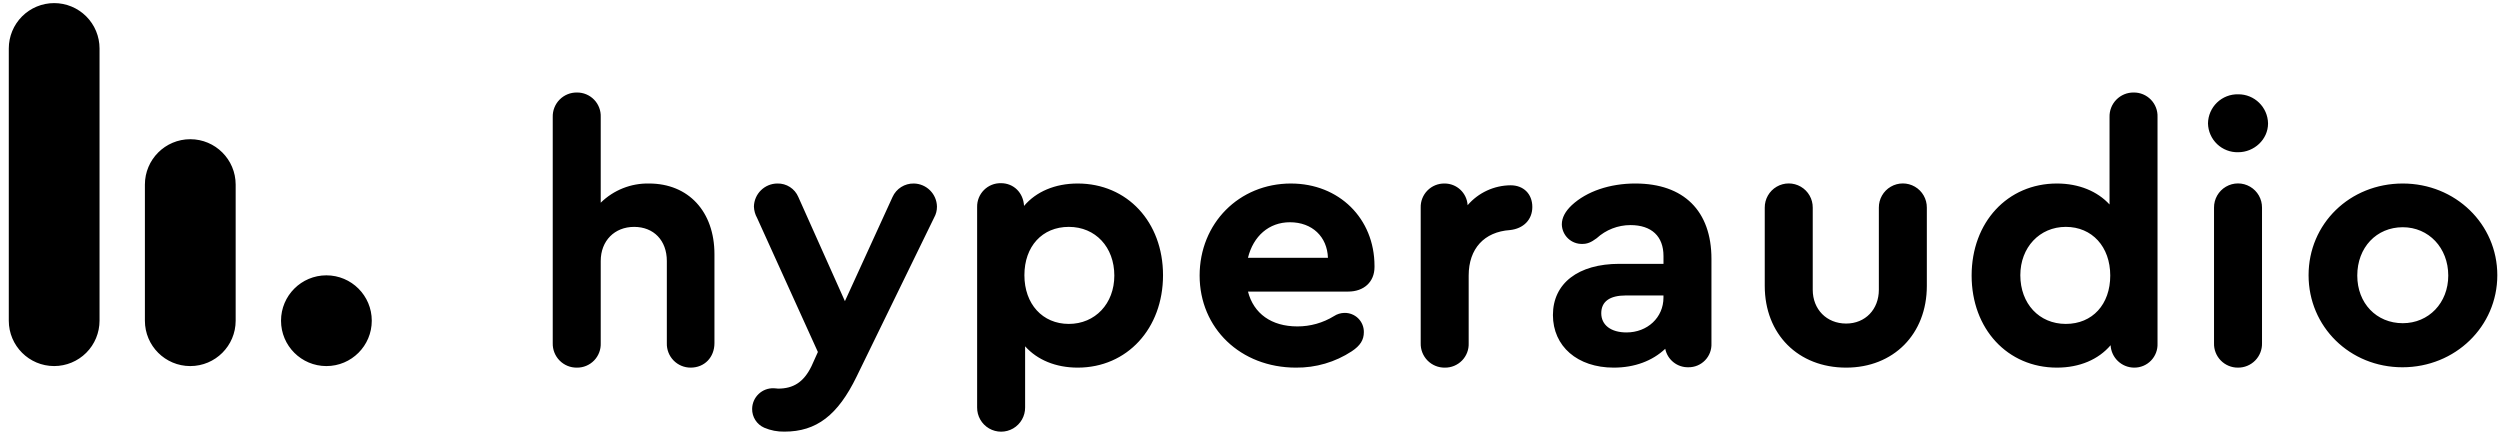
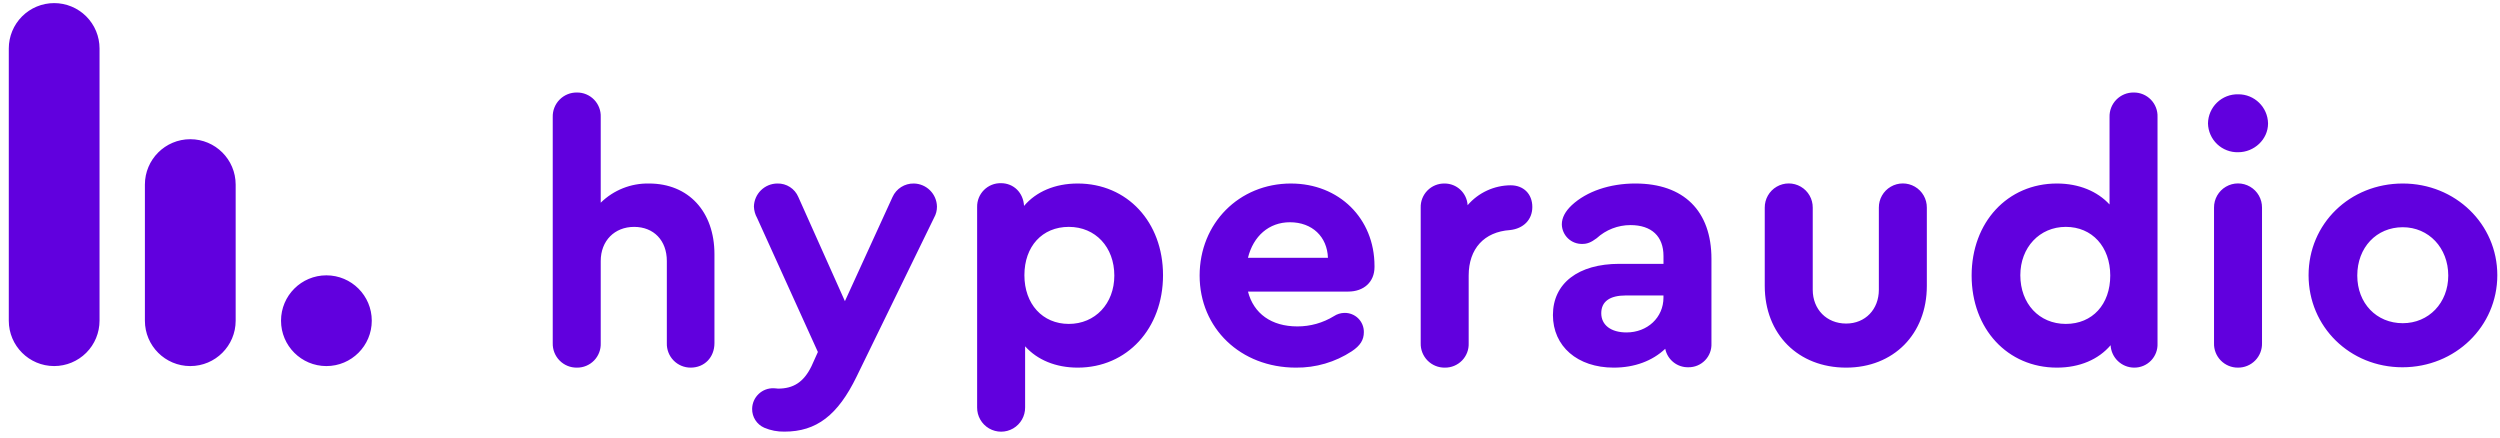
- <svg xmlns="http://www.w3.org/2000/svg" width="200px" height="35px" viewBox="0 0 200 35">
+ <svg xmlns="http://www.w3.org/2000/svg" width="200px" height="35px" viewBox="0 0 200 35" version="1.1">
  <g id="Page-1" stroke="none" stroke-width="1" fill="none" fill-rule="evenodd" opacity="0.998">
-     <path d="M7.963,3.877 L7.963,25.657 C7.962,26.62 7.58,27.543 6.899,28.223 C6.218,28.904 5.295,29.285 4.332,29.285 C2.328,29.285 0.704,27.661 0.703,25.657 L0.703,3.877 C0.703,2.915 1.086,1.992 1.766,1.311 C2.447,0.631 3.37,0.248 4.332,0.248 C5.295,0.248 6.218,0.63 6.899,1.311 C7.58,1.991 7.963,2.915 7.963,3.877 Z M26.112,29.286 C24.107,29.286 22.482,27.661 22.482,25.656 C22.482,23.652 24.107,22.027 26.112,22.027 C28.117,22.027 29.742,23.652 29.742,25.656 C29.742,27.661 28.117,29.286 26.112,29.286 Z M18.853,14.767 L18.853,25.657 C18.852,27.662 17.227,29.287 15.222,29.286 C13.217,29.286 11.592,27.662 11.592,25.657 L11.592,14.767 C11.592,12.763 13.217,11.137 15.222,11.137 C17.227,11.137 18.852,12.762 18.853,14.767 Z M51.925,14.681 L51.924,14.681 C55.08,14.681 57.156,16.927 57.156,20.339 L57.156,27.448 C57.156,28.585 56.36,29.41 55.251,29.41 C54.735,29.411 54.241,29.203 53.882,28.833 C53.523,28.463 53.33,27.963 53.347,27.448 L53.347,20.88 C53.347,19.231 52.294,18.151 50.731,18.151 C49.167,18.151 48.058,19.259 48.058,20.88 L48.058,27.448 C48.079,27.965 47.887,28.468 47.527,28.839 C47.167,29.21 46.67,29.417 46.152,29.411 C45.632,29.418 45.132,29.213 44.767,28.842 C44.402,28.472 44.204,27.968 44.219,27.448 L44.219,9.363 C44.204,8.844 44.402,8.34 44.767,7.97 C45.132,7.599 45.632,7.394 46.152,7.401 C46.67,7.395 47.167,7.602 47.527,7.973 C47.887,8.344 48.079,8.847 48.058,9.363 L48.058,16.216 C49.087,15.205 50.482,14.651 51.925,14.681 Z M73.108,14.681 L73.109,14.681 C74.122,14.699 74.939,15.516 74.957,16.529 C74.959,16.838 74.881,17.142 74.729,17.411 L68.531,30.122 C67.024,33.222 65.317,34.53 62.758,34.53 C62.202,34.542 61.649,34.435 61.138,34.217 C60.542,33.954 60.162,33.361 60.171,32.71 C60.176,32.259 60.363,31.829 60.69,31.519 C61.016,31.208 61.455,31.043 61.905,31.06 C62.047,31.06 62.161,31.089 62.246,31.089 C63.469,31.089 64.294,30.576 64.919,29.296 L65.431,28.159 L60.569,17.439 C60.412,17.16 60.325,16.848 60.313,16.529 C60.334,15.506 61.166,14.686 62.189,14.681 C62.918,14.662 63.583,15.09 63.867,15.761 L67.593,24.093 L71.402,15.761 C71.702,15.091 72.374,14.666 73.108,14.681 Z M86.217,14.681 L86.217,14.681 C90.17,14.681 93.042,17.752 93.042,22.017 C93.042,26.282 90.169,29.41 86.217,29.41 C84.454,29.41 82.975,28.785 82.009,27.704 L82.009,32.595 C82.016,33.285 81.651,33.926 81.055,34.274 C80.458,34.621 79.721,34.621 79.124,34.274 C78.527,33.926 78.163,33.285 78.17,32.595 L78.17,16.559 C78.16,16.051 78.358,15.56 78.717,15.201 C79.077,14.841 79.567,14.644 80.075,14.654 C81.099,14.654 81.866,15.421 81.923,16.473 C82.89,15.335 84.397,14.681 86.217,14.681 Z M85.506,25.913 C87.611,25.913 89.146,24.292 89.146,22.046 C89.146,19.771 87.639,18.15 85.506,18.15 C83.374,18.15 81.952,19.714 81.952,22.017 C81.952,24.32 83.402,25.913 85.506,25.913 Z M103.278,14.681 L103.278,14.682 C107.117,14.682 109.96,17.469 109.96,21.279 L109.96,21.364 C109.96,22.558 109.107,23.326 107.856,23.326 L99.838,23.326 C100.293,25.089 101.715,26.113 103.791,26.113 C104.825,26.116 105.839,25.83 106.72,25.288 C106.965,25.127 107.251,25.038 107.544,25.032 C107.958,25.02 108.358,25.177 108.654,25.466 C108.949,25.756 109.113,26.154 109.108,26.568 C109.108,27.193 108.824,27.648 108.141,28.103 C106.816,28.972 105.261,29.427 103.676,29.41 C99.24,29.41 95.97,26.254 95.97,22.046 C95.97,17.865 99.126,14.681 103.278,14.681 Z M103.192,17.78 L103.193,17.78 C101.515,17.78 100.264,18.889 99.837,20.624 L106.235,20.624 C106.178,18.946 104.985,17.78 103.192,17.78 Z M120.85,14.823 L120.851,14.823 C121.875,14.823 122.586,15.505 122.586,16.558 C122.586,17.581 121.874,18.292 120.794,18.406 C118.745,18.548 117.494,19.884 117.494,22.045 L117.494,27.449 C117.516,27.966 117.324,28.469 116.964,28.84 C116.603,29.211 116.106,29.417 115.589,29.411 C115.069,29.419 114.569,29.213 114.203,28.843 C113.838,28.472 113.64,27.969 113.656,27.449 L113.656,16.614 C113.64,16.102 113.835,15.605 114.195,15.24 C114.555,14.875 115.048,14.673 115.561,14.681 C116.54,14.675 117.352,15.438 117.409,16.415 C118.272,15.413 119.527,14.832 120.85,14.823 Z M130.832,14.68 L130.83,14.681 C134.698,14.681 136.916,16.87 136.916,20.709 L136.916,27.476 C136.938,27.978 136.753,28.467 136.403,28.827 C136.053,29.188 135.57,29.388 135.067,29.381 C134.175,29.401 133.396,28.778 133.219,27.903 C132.196,28.869 130.774,29.41 129.096,29.41 C126.196,29.41 124.234,27.704 124.234,25.201 C124.234,22.671 126.252,21.107 129.551,21.107 L133.079,21.107 L133.079,20.481 C133.079,18.917 132.14,18.007 130.434,18.007 C129.434,18.008 128.47,18.383 127.733,19.059 C127.278,19.401 126.965,19.514 126.595,19.514 C126.168,19.528 125.754,19.371 125.444,19.077 C125.134,18.783 124.954,18.377 124.946,17.95 C124.946,17.41 125.23,16.898 125.742,16.415 C126.936,15.306 128.784,14.68 130.832,14.68 Z M130.119,26.595 C131.797,26.595 133.077,25.4 133.077,23.808 L133.077,23.637 L130.063,23.637 C128.783,23.637 128.101,24.121 128.101,25.059 C128.101,25.998 128.868,26.595 130.119,26.595 Z M147.692,29.41 C143.853,29.41 141.18,26.737 141.18,22.87 L141.18,16.614 C141.173,15.924 141.538,15.283 142.134,14.936 C142.731,14.588 143.468,14.588 144.065,14.936 C144.662,15.283 145.026,15.924 145.019,16.614 L145.019,23.183 C145.019,24.747 146.128,25.884 147.692,25.884 C149.227,25.884 150.308,24.747 150.308,23.183 L150.308,16.614 C150.301,15.924 150.665,15.283 151.262,14.936 C151.859,14.588 152.596,14.588 153.193,14.936 C153.79,15.283 154.154,15.924 154.147,16.614 L154.147,22.87 C154.147,26.737 151.474,29.41 147.692,29.41 Z M170.696,7.401 C171.213,7.395 171.71,7.602 172.071,7.973 C172.431,8.344 172.623,8.847 172.602,9.363 L172.602,27.477 C172.624,27.986 172.435,28.482 172.08,28.848 C171.725,29.214 171.235,29.417 170.725,29.41 C169.725,29.401 168.903,28.617 168.848,27.618 C167.881,28.756 166.374,29.41 164.554,29.41 C160.601,29.41 157.73,26.311 157.73,22.045 C157.73,17.78 160.602,14.681 164.554,14.681 C166.317,14.681 167.796,15.306 168.763,16.358 L168.763,9.363 C168.748,8.844 168.946,8.34 169.311,7.97 C169.676,7.599 170.176,7.394 170.696,7.401 Z M165.265,25.913 C167.398,25.913 168.82,24.349 168.82,22.046 C168.82,19.742 167.369,18.15 165.265,18.15 C163.161,18.15 161.626,19.799 161.626,22.017 C161.626,24.292 163.133,25.913 165.265,25.913 Z M179.056,7.544 C180.356,7.535 181.422,8.575 181.444,9.875 C181.444,11.155 180.335,12.178 179.056,12.178 C178.43,12.195 177.823,11.961 177.369,11.529 C176.916,11.097 176.653,10.502 176.639,9.875 C176.647,9.245 176.907,8.643 177.361,8.205 C177.815,7.767 178.425,7.529 179.056,7.544 Z M179.027,29.41 C178.511,29.412 178.017,29.203 177.658,28.834 C177.299,28.464 177.105,27.963 177.122,27.448 L177.122,16.613 C177.115,15.923 177.479,15.282 178.076,14.935 C178.673,14.587 179.41,14.587 180.007,14.935 C180.604,15.282 180.968,15.923 180.961,16.613 L180.961,27.448 C180.976,27.968 180.778,28.471 180.413,28.842 C180.048,29.212 179.547,29.418 179.027,29.41 Z M192.222,14.681 C196.43,14.681 199.785,17.922 199.785,22.017 C199.785,26.112 196.429,29.382 192.193,29.382 C187.985,29.382 184.686,26.14 184.686,22.017 C184.686,17.894 187.985,14.681 192.222,14.681 Z M192.222,18.178 C190.117,18.178 188.582,19.799 188.582,22.045 C188.582,24.263 190.117,25.856 192.222,25.856 C194.297,25.856 195.861,24.235 195.861,22.045 C195.861,19.828 194.297,18.178 192.222,18.178 Z" id="hyperaudio-logo" fill="#000000" fill-rule="nonzero" />
+     <path d="M7.963,3.877 L7.963,25.657 C7.962,26.62 7.58,27.543 6.899,28.223 C6.218,28.904 5.295,29.285 4.332,29.285 C2.328,29.285 0.704,27.661 0.703,25.657 L0.703,3.877 C0.703,2.915 1.086,1.992 1.766,1.311 C2.447,0.631 3.37,0.248 4.332,0.248 C5.295,0.248 6.218,0.63 6.899,1.311 C7.58,1.991 7.963,2.915 7.963,3.877 Z M26.112,29.286 C24.107,29.286 22.482,27.661 22.482,25.656 C22.482,23.652 24.107,22.027 26.112,22.027 C28.117,22.027 29.742,23.652 29.742,25.656 C29.742,27.661 28.117,29.286 26.112,29.286 Z M18.853,14.767 L18.853,25.657 C18.852,27.662 17.227,29.287 15.222,29.286 C13.217,29.286 11.592,27.662 11.592,25.657 L11.592,14.767 C11.592,12.763 13.217,11.137 15.222,11.137 C17.227,11.137 18.852,12.762 18.853,14.767 Z M51.925,14.681 L51.924,14.681 C55.08,14.681 57.156,16.927 57.156,20.339 L57.156,27.448 C57.156,28.585 56.36,29.41 55.251,29.41 C54.735,29.411 54.241,29.203 53.882,28.833 C53.523,28.463 53.33,27.963 53.347,27.448 L53.347,20.88 C53.347,19.231 52.294,18.151 50.731,18.151 C49.167,18.151 48.058,19.259 48.058,20.88 L48.058,27.448 C48.079,27.965 47.887,28.468 47.527,28.839 C47.167,29.21 46.67,29.417 46.152,29.411 C45.632,29.418 45.132,29.213 44.767,28.842 C44.402,28.472 44.204,27.968 44.219,27.448 L44.219,9.363 C44.204,8.844 44.402,8.34 44.767,7.97 C45.132,7.599 45.632,7.394 46.152,7.401 C46.67,7.395 47.167,7.602 47.527,7.973 C47.887,8.344 48.079,8.847 48.058,9.363 L48.058,16.216 C49.087,15.205 50.482,14.651 51.925,14.681 Z M73.108,14.681 L73.109,14.681 C74.122,14.699 74.939,15.516 74.957,16.529 C74.959,16.838 74.881,17.142 74.729,17.411 L68.531,30.122 C67.024,33.222 65.317,34.53 62.758,34.53 C62.202,34.542 61.649,34.435 61.138,34.217 C60.542,33.954 60.162,33.361 60.171,32.71 C60.176,32.259 60.363,31.829 60.69,31.519 C61.016,31.208 61.455,31.043 61.905,31.06 C62.047,31.06 62.161,31.089 62.246,31.089 C63.469,31.089 64.294,30.576 64.919,29.296 L65.431,28.159 L60.569,17.439 C60.412,17.16 60.325,16.848 60.313,16.529 C60.334,15.506 61.166,14.686 62.189,14.681 C62.918,14.662 63.583,15.09 63.867,15.761 L67.593,24.093 L71.402,15.761 C71.702,15.091 72.374,14.666 73.108,14.681 Z M86.217,14.681 L86.217,14.681 C90.17,14.681 93.042,17.752 93.042,22.017 C93.042,26.282 90.169,29.41 86.217,29.41 C84.454,29.41 82.975,28.785 82.009,27.704 L82.009,32.595 C82.016,33.285 81.651,33.926 81.055,34.274 C80.458,34.621 79.721,34.621 79.124,34.274 C78.527,33.926 78.163,33.285 78.17,32.595 L78.17,16.559 C78.16,16.051 78.358,15.56 78.717,15.201 C79.077,14.841 79.567,14.644 80.075,14.654 C81.099,14.654 81.866,15.421 81.923,16.473 C82.89,15.335 84.397,14.681 86.217,14.681 Z M85.506,25.913 C87.611,25.913 89.146,24.292 89.146,22.046 C89.146,19.771 87.639,18.15 85.506,18.15 C83.374,18.15 81.952,19.714 81.952,22.017 C81.952,24.32 83.402,25.913 85.506,25.913 Z M103.278,14.681 L103.278,14.682 C107.117,14.682 109.96,17.469 109.96,21.279 L109.96,21.364 C109.96,22.558 109.107,23.326 107.856,23.326 L99.838,23.326 C100.293,25.089 101.715,26.113 103.791,26.113 C104.825,26.116 105.839,25.83 106.72,25.288 C106.965,25.127 107.251,25.038 107.544,25.032 C107.958,25.02 108.358,25.177 108.654,25.466 C108.949,25.756 109.113,26.154 109.108,26.568 C109.108,27.193 108.824,27.648 108.141,28.103 C106.816,28.972 105.261,29.427 103.676,29.41 C99.24,29.41 95.97,26.254 95.97,22.046 C95.97,17.865 99.126,14.681 103.278,14.681 Z M103.192,17.78 L103.193,17.78 C101.515,17.78 100.264,18.889 99.837,20.624 L106.235,20.624 C106.178,18.946 104.985,17.78 103.192,17.78 Z M120.85,14.823 L120.851,14.823 C121.875,14.823 122.586,15.505 122.586,16.558 C122.586,17.581 121.874,18.292 120.794,18.406 C118.745,18.548 117.494,19.884 117.494,22.045 L117.494,27.449 C117.516,27.966 117.324,28.469 116.964,28.84 C116.603,29.211 116.106,29.417 115.589,29.411 C115.069,29.419 114.569,29.213 114.203,28.843 C113.838,28.472 113.64,27.969 113.656,27.449 L113.656,16.614 C113.64,16.102 113.835,15.605 114.195,15.24 C114.555,14.875 115.048,14.673 115.561,14.681 C116.54,14.675 117.352,15.438 117.409,16.415 C118.272,15.413 119.527,14.832 120.85,14.823 Z M130.832,14.68 L130.83,14.681 C134.698,14.681 136.916,16.87 136.916,20.709 L136.916,27.476 C136.938,27.978 136.753,28.467 136.403,28.827 C136.053,29.188 135.57,29.388 135.067,29.381 C134.175,29.401 133.396,28.778 133.219,27.903 C132.196,28.869 130.774,29.41 129.096,29.41 C126.196,29.41 124.234,27.704 124.234,25.201 C124.234,22.671 126.252,21.107 129.551,21.107 L133.079,21.107 L133.079,20.481 C133.079,18.917 132.14,18.007 130.434,18.007 C129.434,18.008 128.47,18.383 127.733,19.059 C127.278,19.401 126.965,19.514 126.595,19.514 C126.168,19.528 125.754,19.371 125.444,19.077 C125.134,18.783 124.954,18.377 124.946,17.95 C124.946,17.41 125.23,16.898 125.742,16.415 C126.936,15.306 128.784,14.68 130.832,14.68 Z M130.119,26.595 C131.797,26.595 133.077,25.4 133.077,23.808 L133.077,23.637 L130.063,23.637 C128.783,23.637 128.101,24.121 128.101,25.059 C128.101,25.998 128.868,26.595 130.119,26.595 Z M147.692,29.41 C143.853,29.41 141.18,26.737 141.18,22.87 L141.18,16.614 C141.173,15.924 141.538,15.283 142.134,14.936 C142.731,14.588 143.468,14.588 144.065,14.936 C144.662,15.283 145.026,15.924 145.019,16.614 L145.019,23.183 C145.019,24.747 146.128,25.884 147.692,25.884 C149.227,25.884 150.308,24.747 150.308,23.183 L150.308,16.614 C150.301,15.924 150.665,15.283 151.262,14.936 C151.859,14.588 152.596,14.588 153.193,14.936 C153.79,15.283 154.154,15.924 154.147,16.614 L154.147,22.87 C154.147,26.737 151.474,29.41 147.692,29.41 Z M170.696,7.401 C171.213,7.395 171.71,7.602 172.071,7.973 C172.431,8.344 172.623,8.847 172.602,9.363 L172.602,27.477 C172.624,27.986 172.435,28.482 172.08,28.848 C171.725,29.214 171.235,29.417 170.725,29.41 C169.725,29.401 168.903,28.617 168.848,27.618 C167.881,28.756 166.374,29.41 164.554,29.41 C160.601,29.41 157.73,26.311 157.73,22.045 C157.73,17.78 160.602,14.681 164.554,14.681 C166.317,14.681 167.796,15.306 168.763,16.358 L168.763,9.363 C168.748,8.844 168.946,8.34 169.311,7.97 C169.676,7.599 170.176,7.394 170.696,7.401 Z M165.265,25.913 C167.398,25.913 168.82,24.349 168.82,22.046 C168.82,19.742 167.369,18.15 165.265,18.15 C163.161,18.15 161.626,19.799 161.626,22.017 C161.626,24.292 163.133,25.913 165.265,25.913 Z M179.056,7.544 C180.356,7.535 181.422,8.575 181.444,9.875 C181.444,11.155 180.335,12.178 179.056,12.178 C178.43,12.195 177.823,11.961 177.369,11.529 C176.916,11.097 176.653,10.502 176.639,9.875 C176.647,9.245 176.907,8.643 177.361,8.205 C177.815,7.767 178.425,7.529 179.056,7.544 Z M179.027,29.41 C178.511,29.412 178.017,29.203 177.658,28.834 C177.299,28.464 177.105,27.963 177.122,27.448 L177.122,16.613 C177.115,15.923 177.479,15.282 178.076,14.935 C178.673,14.587 179.41,14.587 180.007,14.935 C180.604,15.282 180.968,15.923 180.961,16.613 L180.961,27.448 C180.976,27.968 180.778,28.471 180.413,28.842 C180.048,29.212 179.547,29.418 179.027,29.41 Z M192.222,14.681 C196.43,14.681 199.785,17.922 199.785,22.017 C199.785,26.112 196.429,29.382 192.193,29.382 C187.985,29.382 184.686,26.14 184.686,22.017 C184.686,17.894 187.985,14.681 192.222,14.681 Z M192.222,18.178 C190.117,18.178 188.582,19.799 188.582,22.045 C188.582,24.263 190.117,25.856 192.222,25.856 C194.297,25.856 195.861,24.235 195.861,22.045 C195.861,19.828 194.297,18.178 192.222,18.178 Z" id="hyperaudio-logo" fill="#6100DE" fill-rule="nonzero" />
  </g>
</svg>
